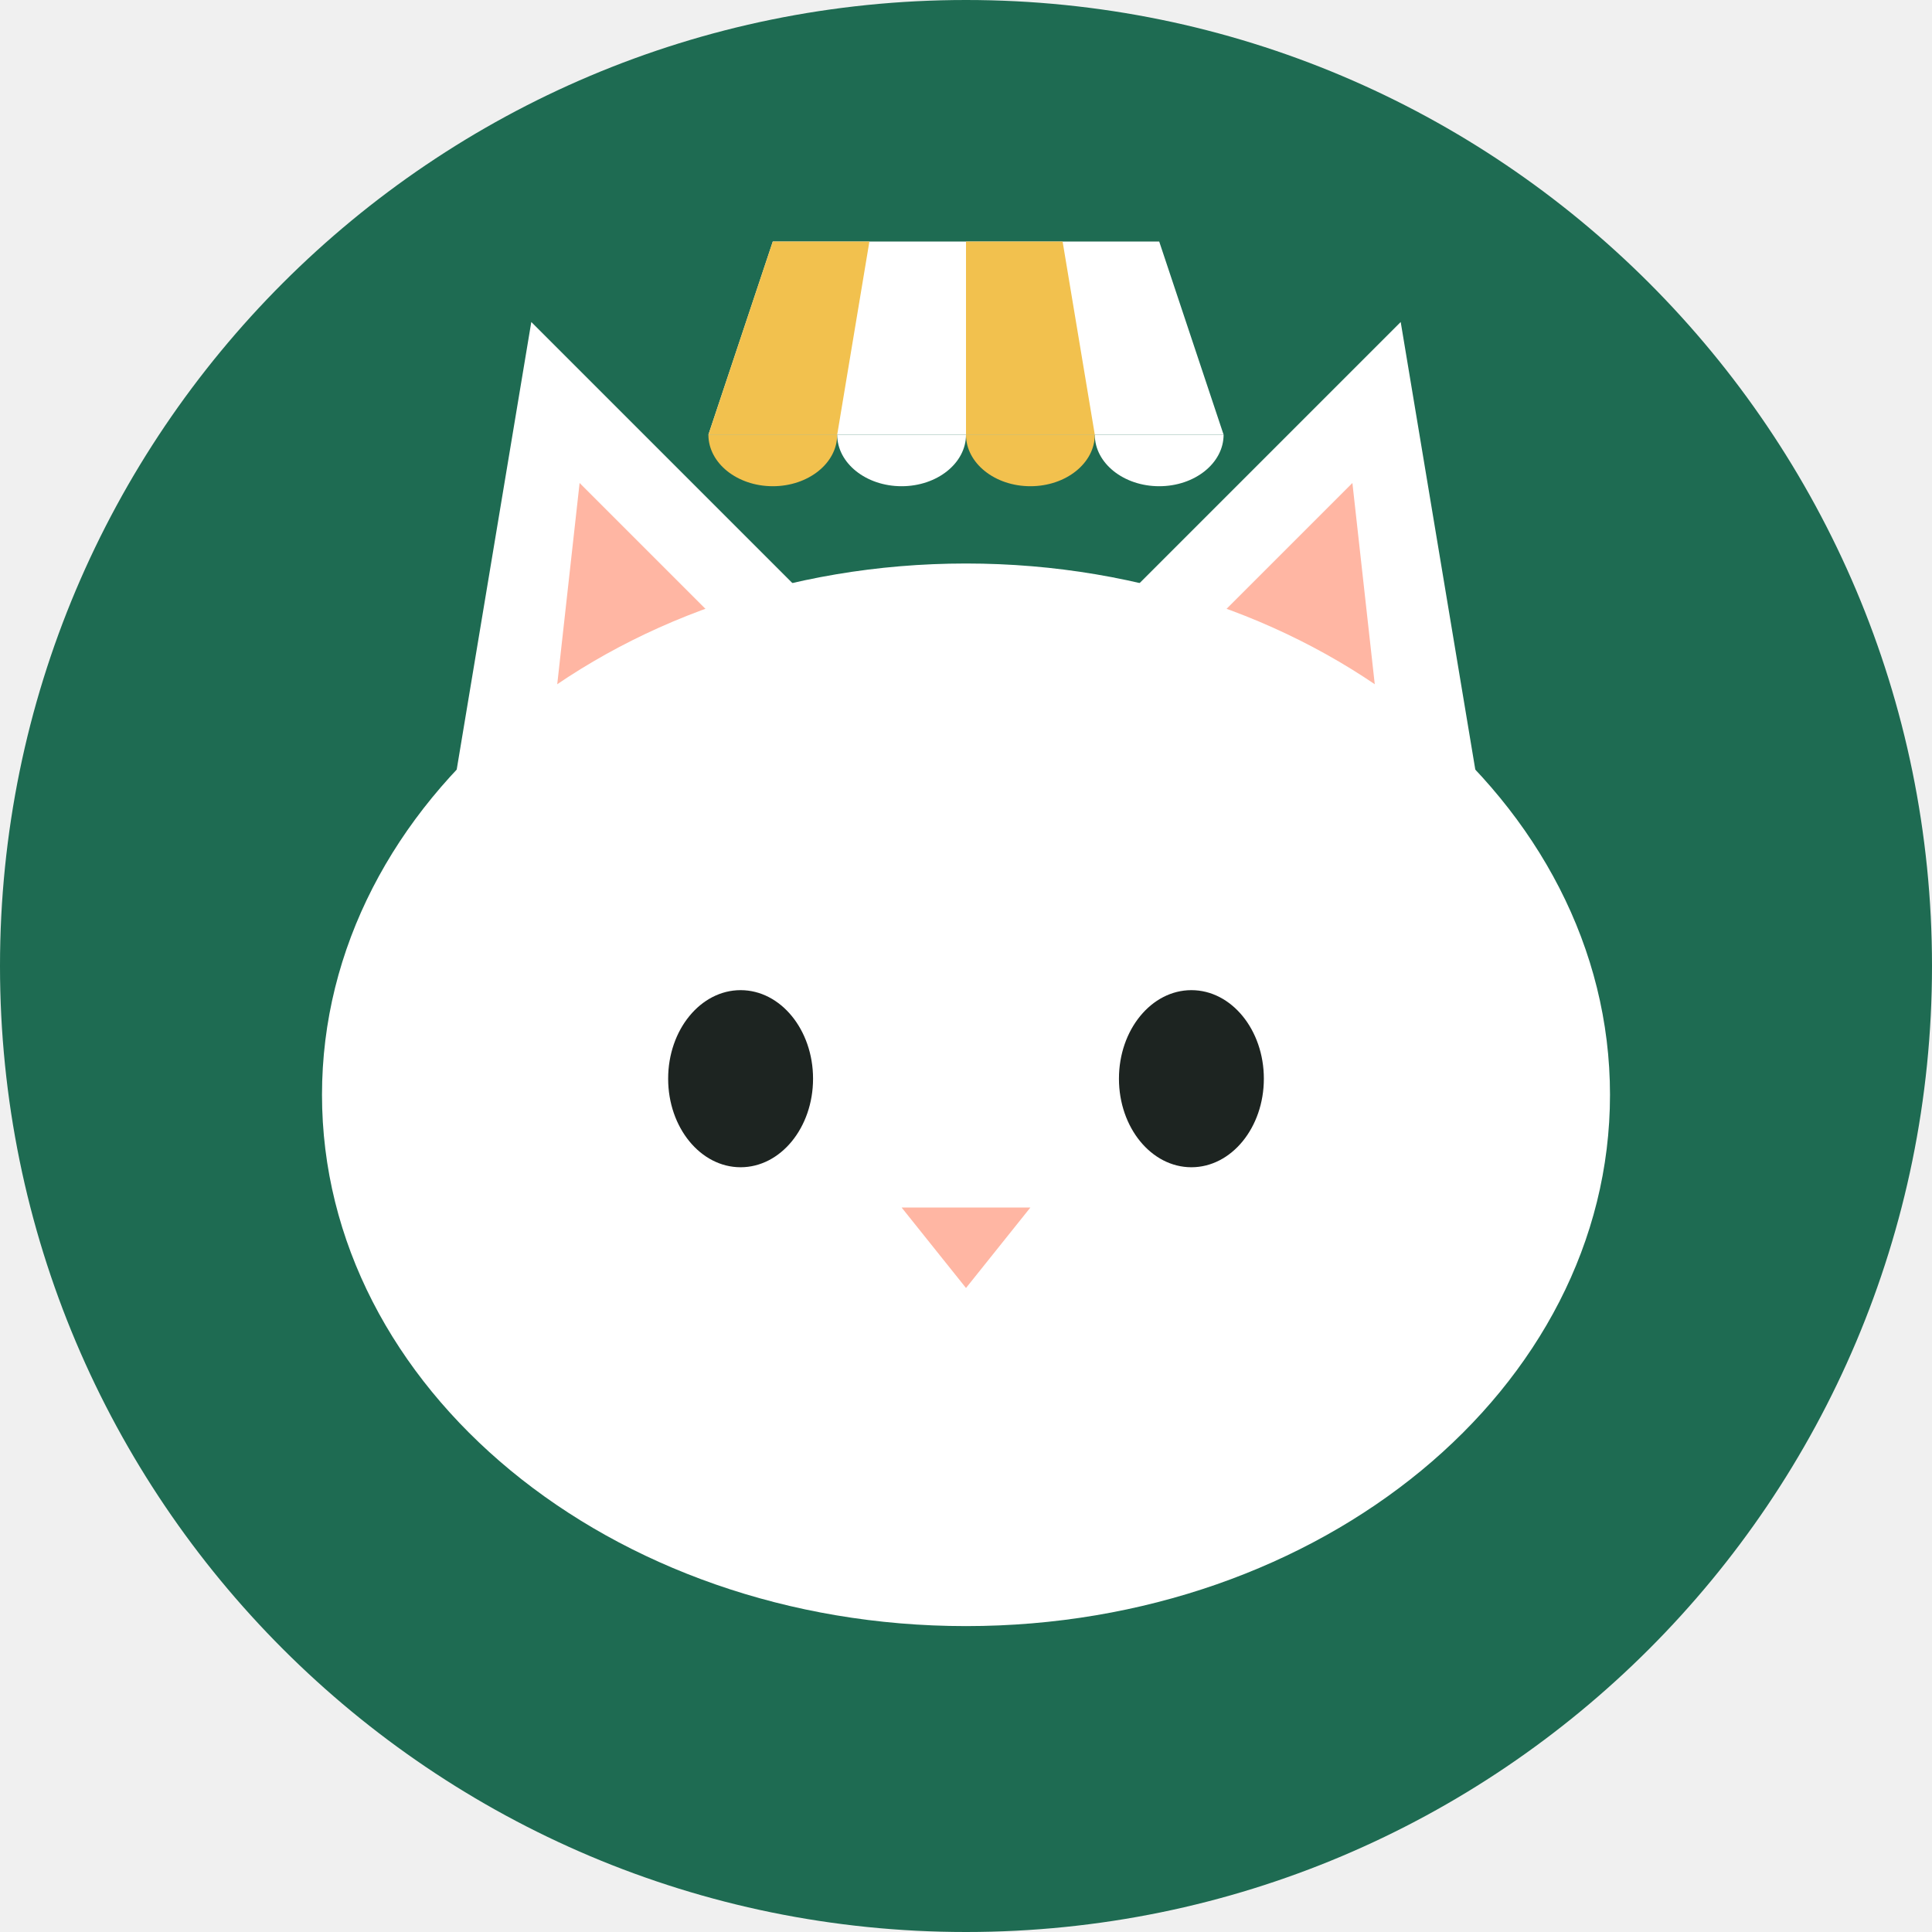
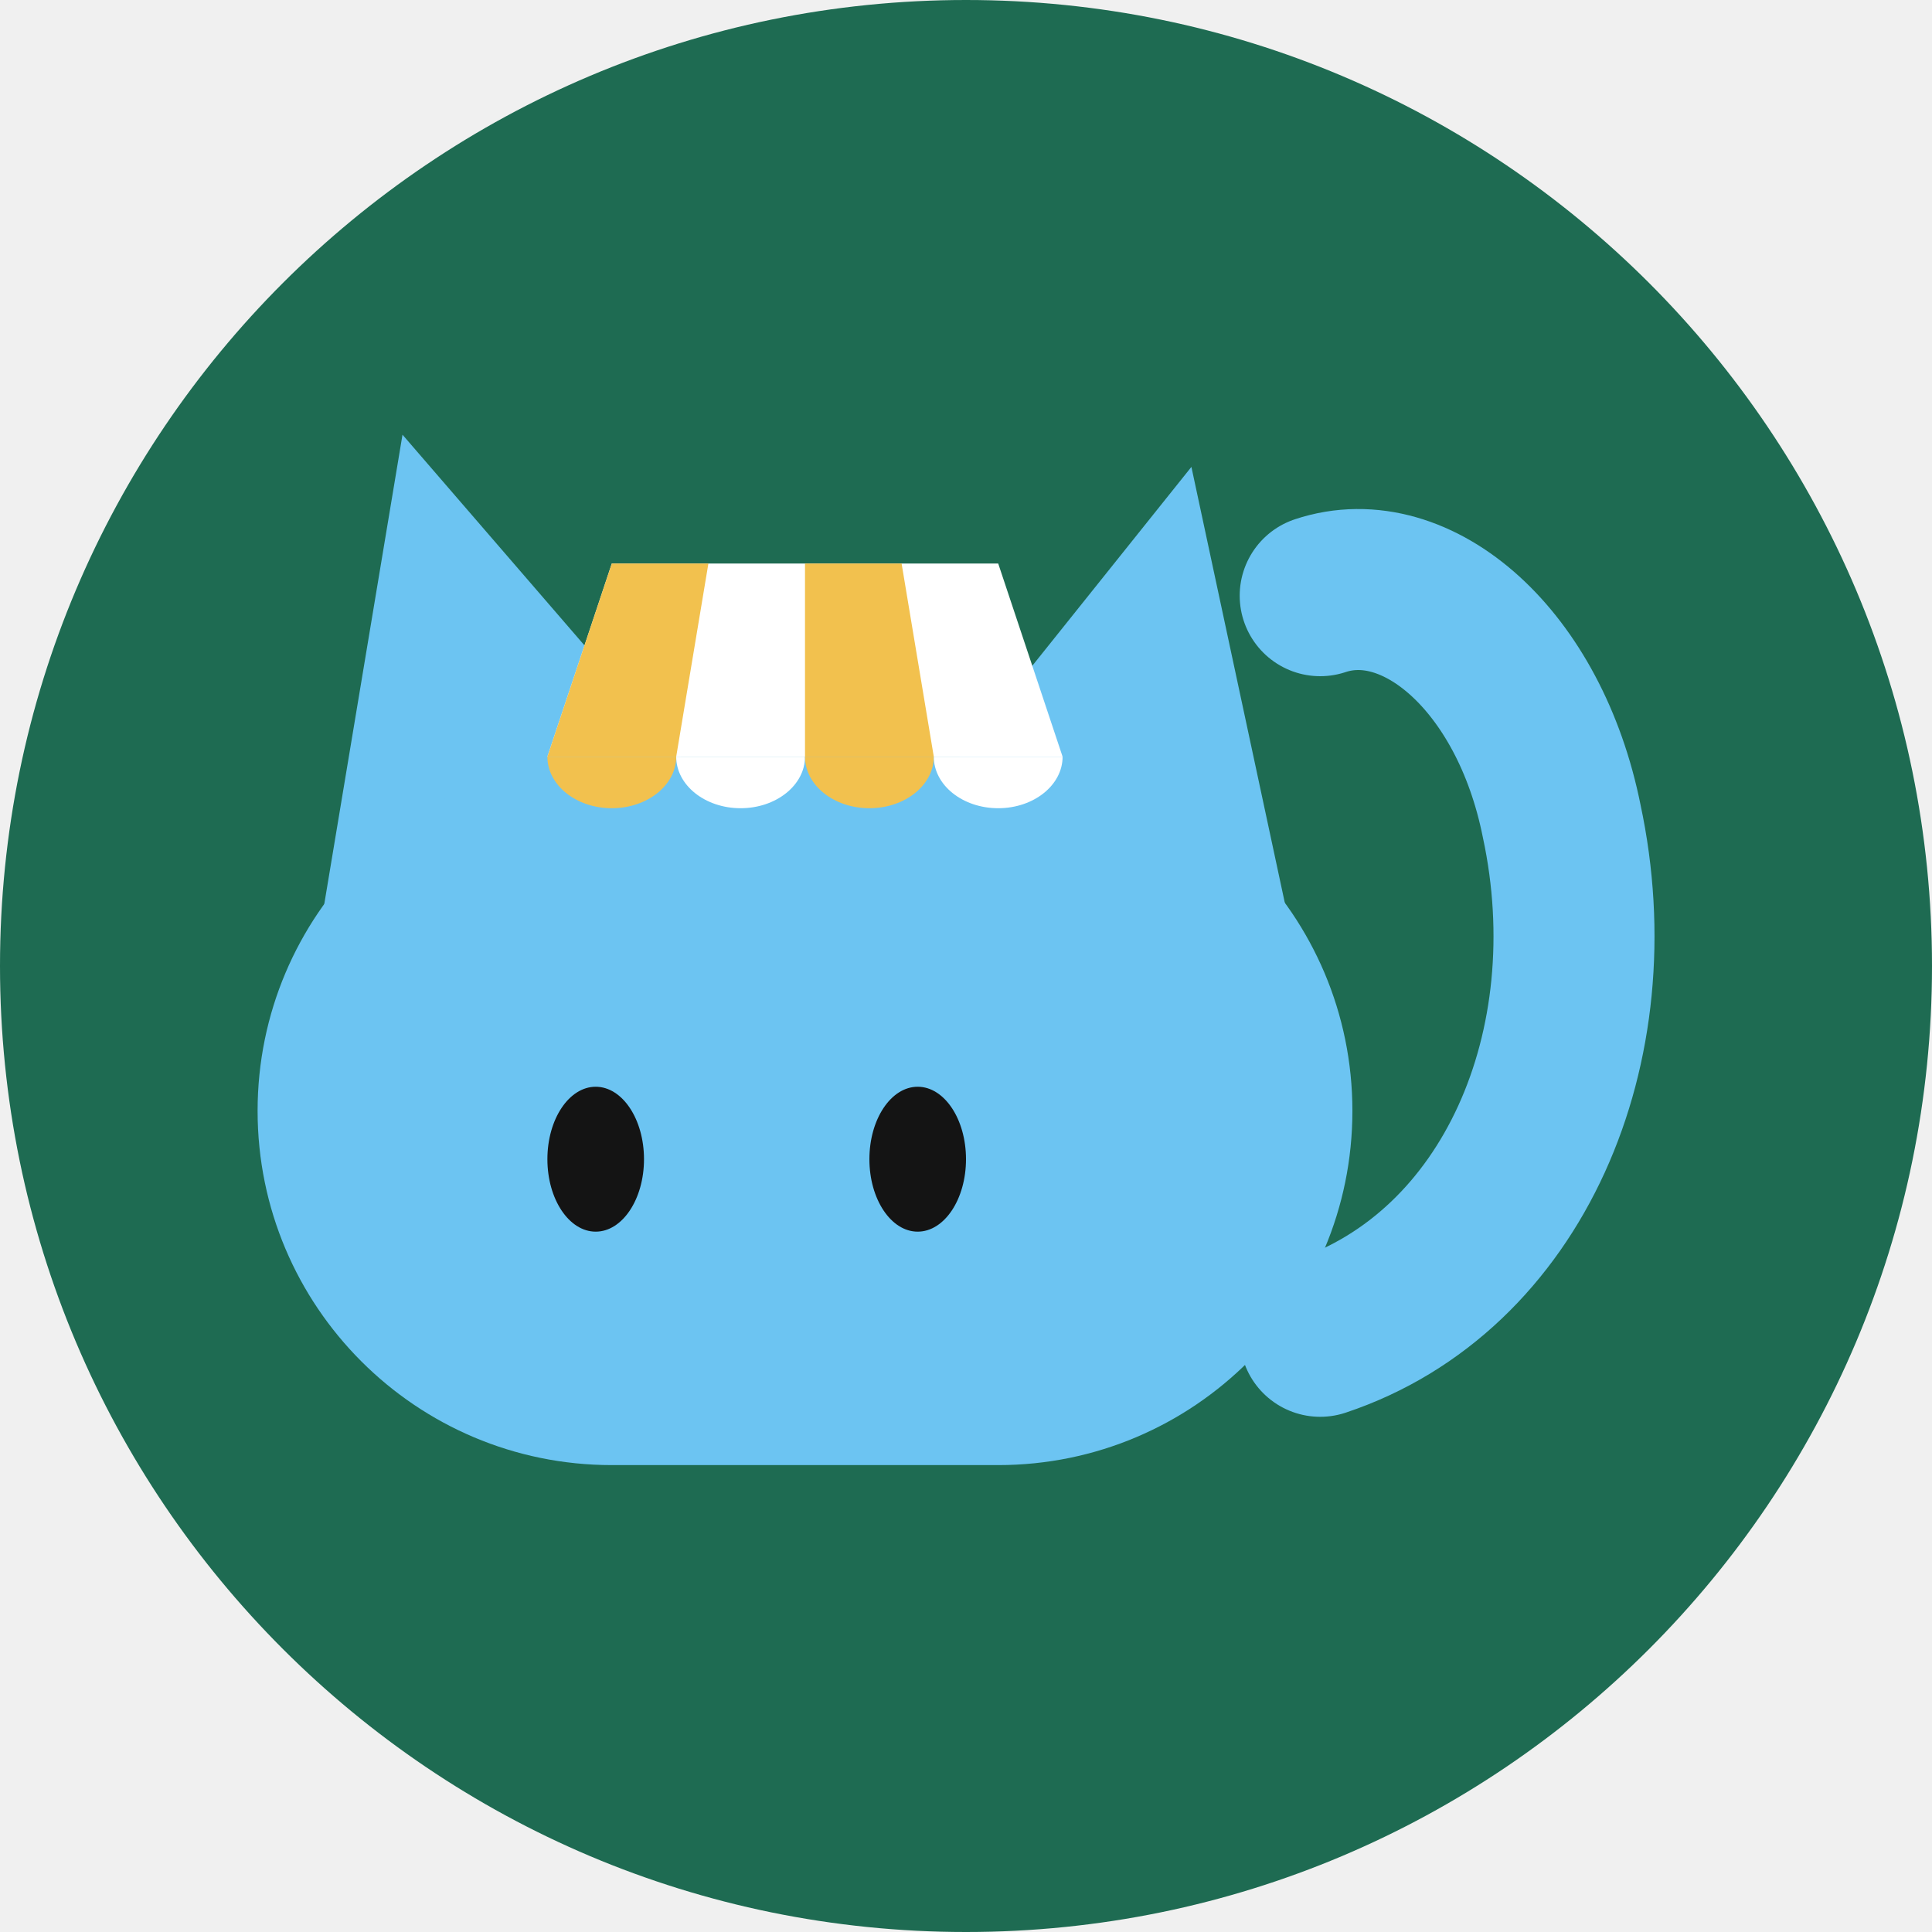
<svg xmlns="http://www.w3.org/2000/svg" viewBox="0 0 120 120" width="120" height="120">
  <circle cx="60" cy="60" r="60" fill="#1E6B52" />
-   <polygon points="27,56 33,20 55,42" fill="#FFFFFF" />
-   <polygon points="34,48 36,30 48,42" fill="#FFB6A3" />
-   <polygon points="93,56 87,20 65,42" fill="#FFFFFF" />
-   <polygon points="86,48 84,30 72,42" fill="#FFB6A3" />
-   <ellipse cx="60" cy="68" rx="40.0" ry="33.0" fill="#FFFFFF" />
-   <polygon points="48,15 72,15 76,27 44,27" fill="#FFFFFF" />
-   <polygon points="48.0,15 54.0,15 52.0,27 44.0,27" fill="#F2C14E" />
-   <polygon points="60.0,15 66.0,15 68.0,27 60.0,27" fill="#F2C14E" />
-   <path d="M44.0,27 a4.0,3.2 0 0 0 8.0,0 Z" fill="#F2C14E" />
-   <path d="M52.0,27 a4.0,3.2 0 0 0 8.0,0 Z" fill="#FFFFFF" />
-   <path d="M60.0,27 a4.0,3.2 0 0 0 8.0,0 Z" fill="#F2C14E" />
-   <path d="M68.0,27 a4.0,3.2 0 0 0 8.0,0 Z" fill="#FFFFFF" />
-   <ellipse cx="46" cy="67" rx="4.5" ry="5.5" fill="#1D2421" />
-   <ellipse cx="74" cy="67" rx="4.5" ry="5.5" fill="#1D2421" />
-   <polygon points="56,75 64,75 60,80" fill="#FFB6A3" />
+   <path d="M82,83 C94,79 100,65 97,51 C95,41 88,35 82,37" fill="none" stroke="#6CC4F2" stroke-width="10" stroke-linecap="round" />
+   <polygon points="20,57 25,27 44,49" fill="#6CC4F2" />
+   <polygon points="58,49 74,29 80,57" fill="#6CC4F2" />
+   <rect x="16" y="47" width="68" height="44" rx="22" fill="#6CC4F2" />
+   <ellipse cx="37" cy="72" rx="3.0" ry="4.5" fill="#141414" />
+   <ellipse cx="57" cy="72" rx="3.0" ry="4.5" fill="#141414" />
+   <polygon points="38,35 62,35 66,47 34,47" fill="#FFFFFF" />
+   <polygon points="38,35 44,35 42,47 34,47" fill="#F2C14E" />
+   <polygon points="50,35 56,35 58,47 50,47" fill="#F2C14E" />
+   <path d="M34,47 a4.0,3.2 0 0 0 8.0,0 Z" fill="#F2C14E" />
+   <path d="M42,47 a4.0,3.2 0 0 0 8.0,0 Z" fill="#FFFFFF" />
+   <path d="M50,47 a4.0,3.2 0 0 0 8.0,0 Z" fill="#F2C14E" />
+   <path d="M58,47 a4.0,3.2 0 0 0 8.0,0 Z" fill="#FFFFFF" />
</svg>
